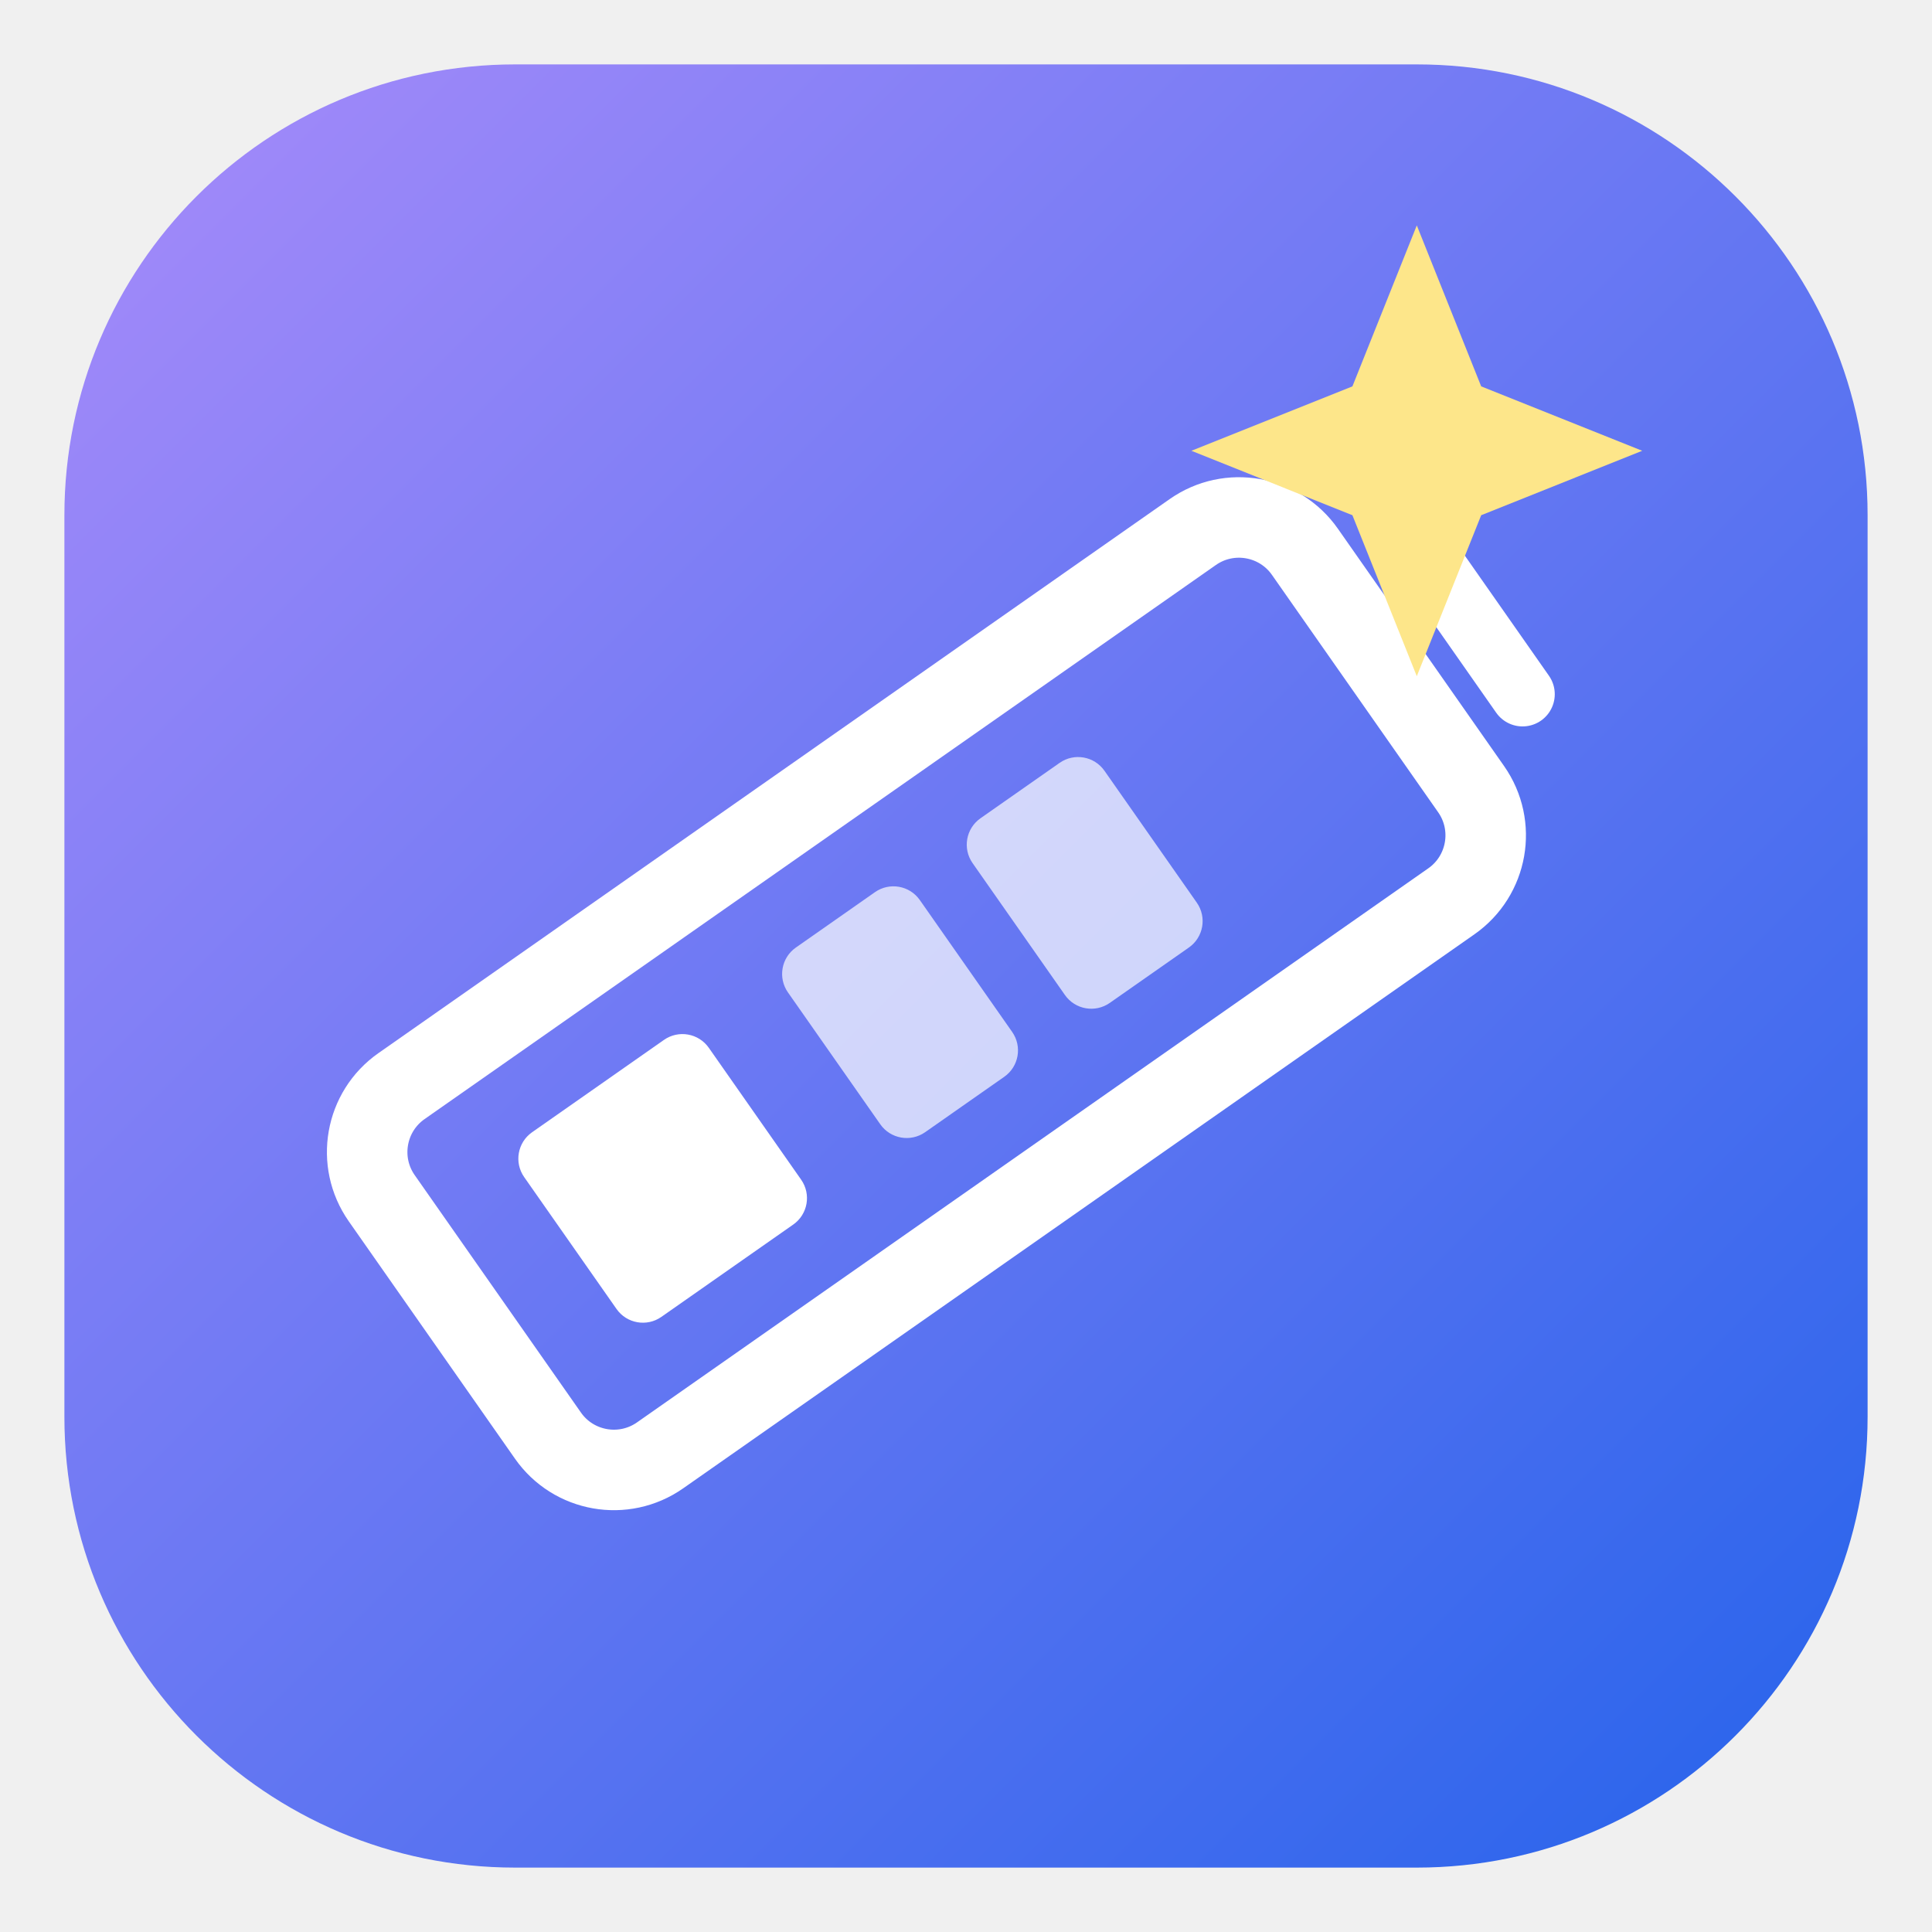
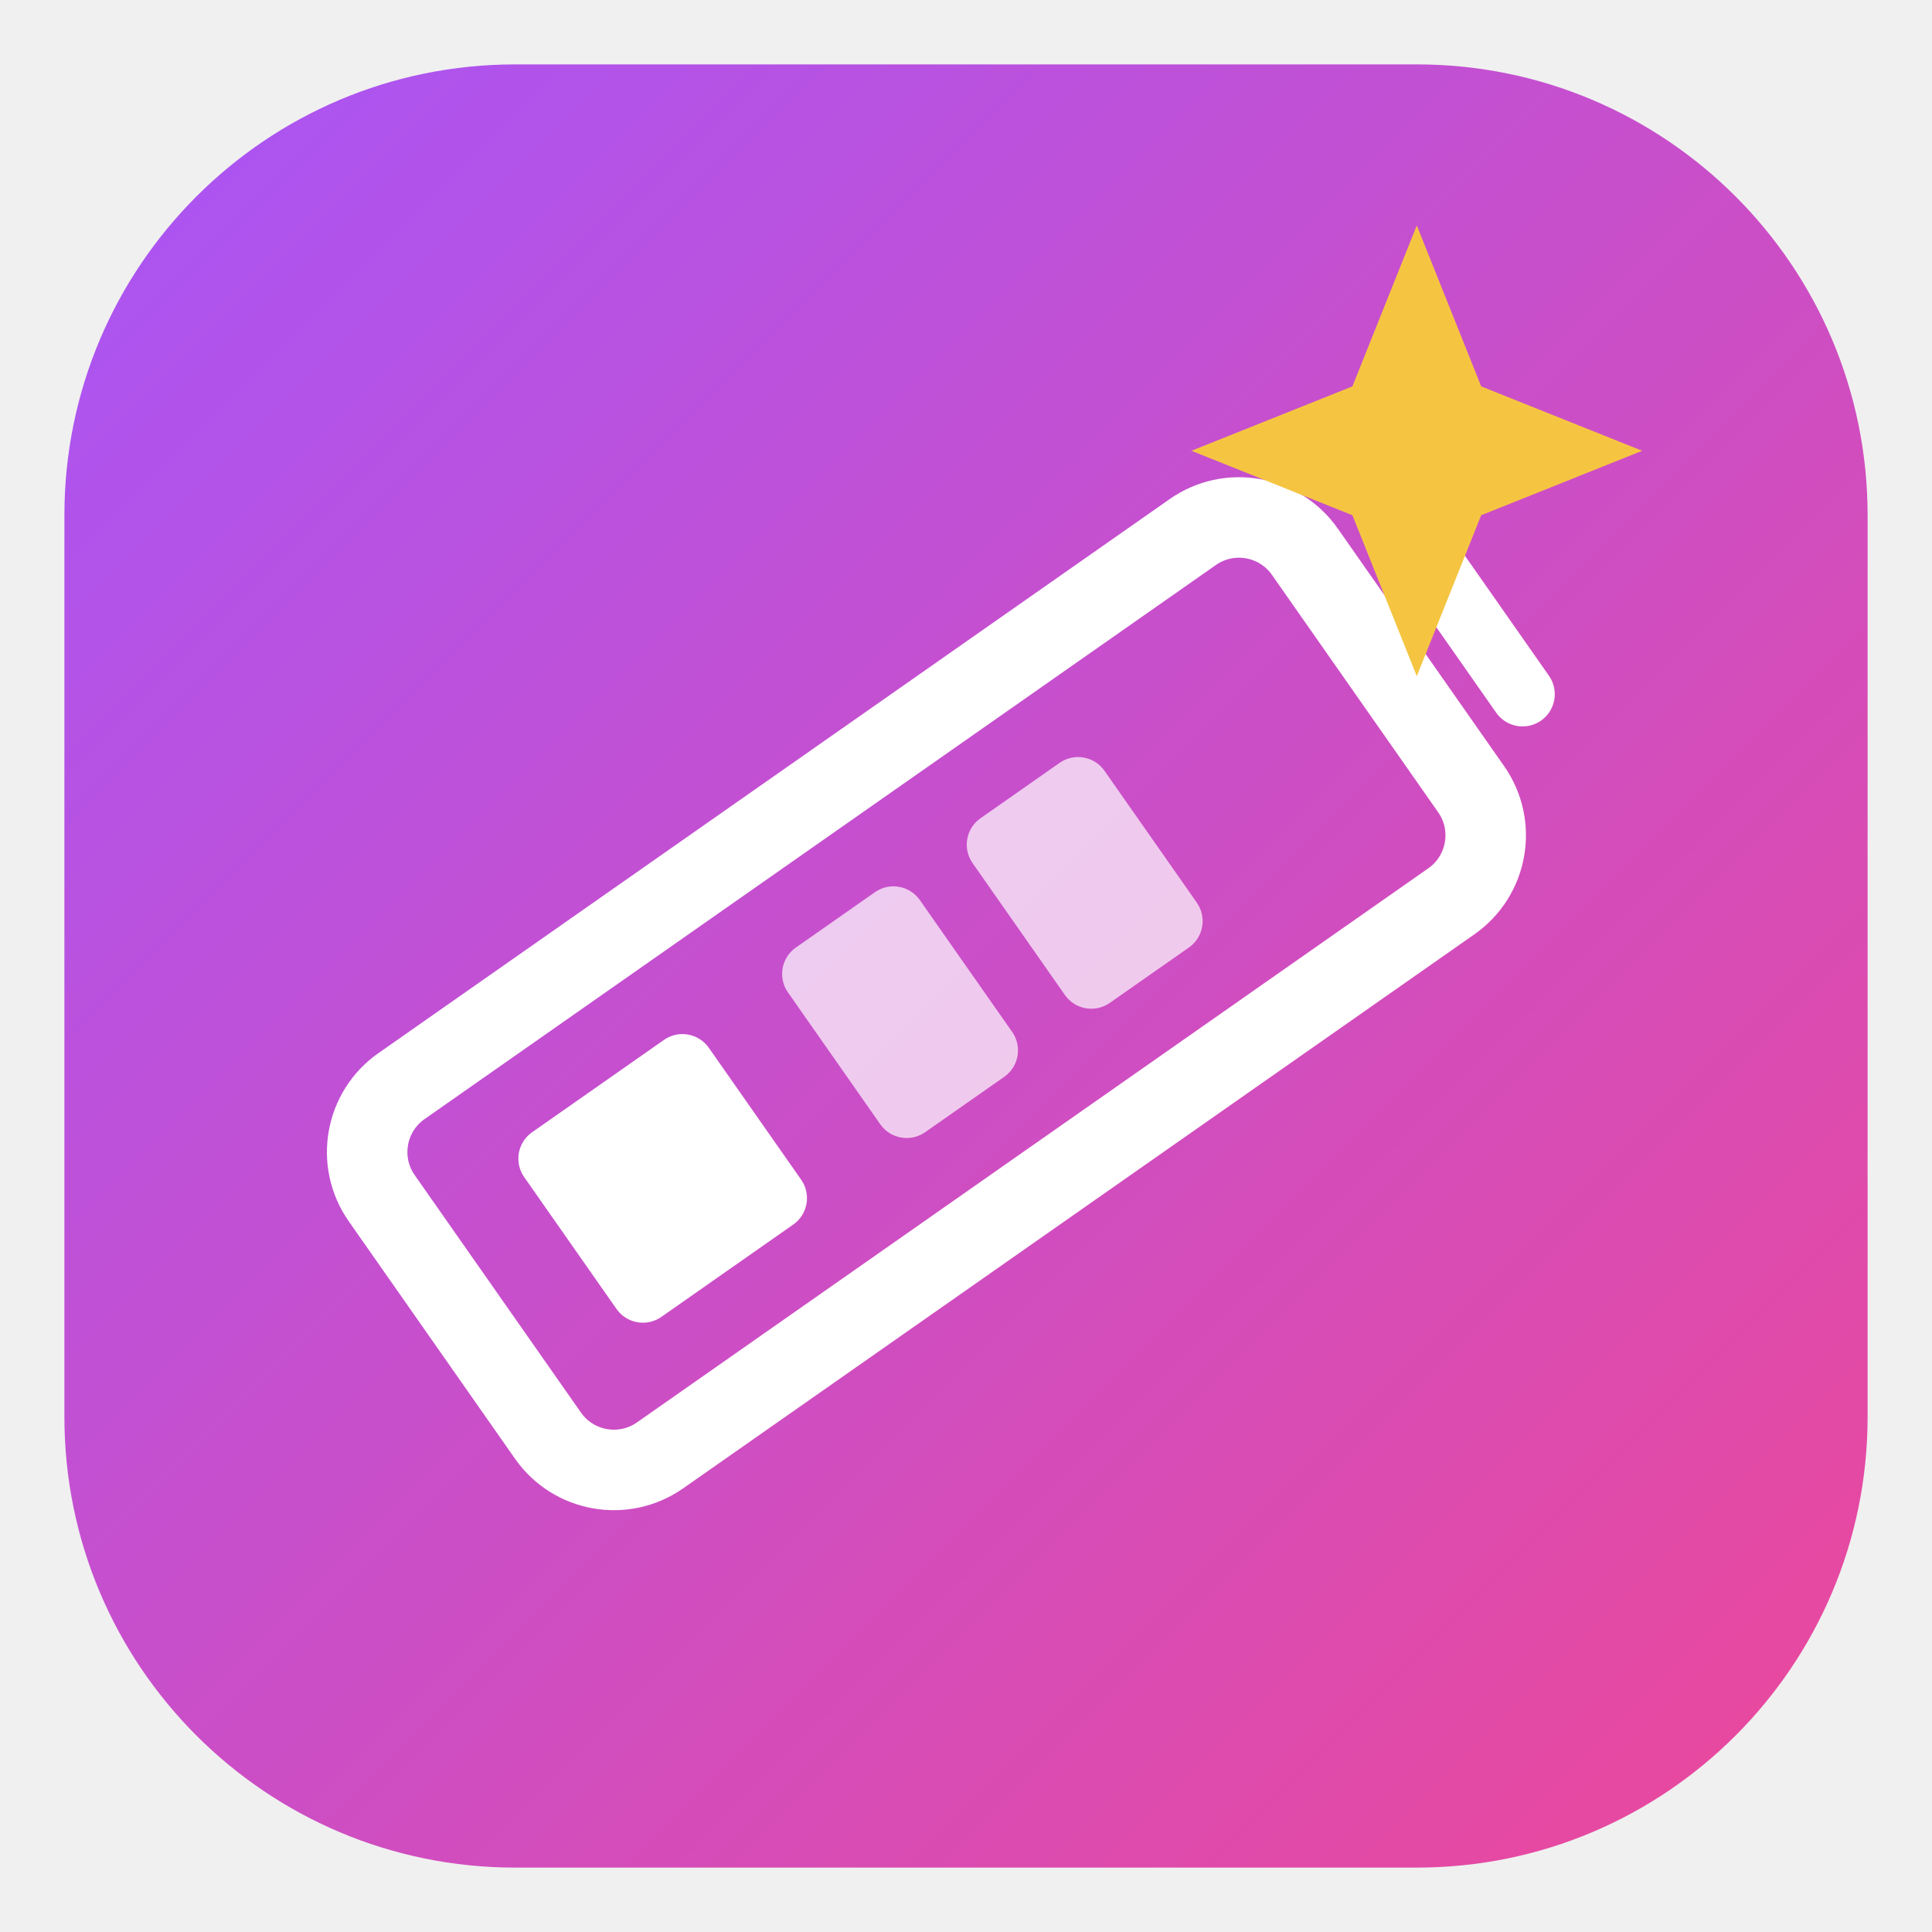
<svg xmlns="http://www.w3.org/2000/svg" viewBox="0 0 120 120">
  <defs>
    <linearGradient id="g" x1="0" y1="0" x2="1" y2="1">
-       <stop offset="0" stop-color="#a78bfa" />
-       <stop offset="1" stop-color="#2563eb" />
+       <stop offset="0" stop-color="#a855f7" />
+       <stop offset="1" stop-color="#ec4899" />
    </linearGradient>
  </defs>
  <rect x="4" y="4" width="112" height="112" rx="28" fill="url(#g)" />
  <g transform="rotate(-35 60 60)">
    <rect x="22" y="46" width="70" height="28" rx="5" fill="none" stroke="#fff" stroke-width="5" />
    <rect x="30" y="53" width="14" height="14" rx="2" fill="#fff" />
    <rect x="50" y="53" width="10" height="14" rx="2" fill="#fff" opacity=".7" />
    <rect x="64" y="53" width="10" height="14" rx="2" fill="#fff" opacity=".7" />
    <path d="M92 50v20M98 54v12" stroke="#fff" stroke-width="4" stroke-linecap="round" />
  </g>
-   <path d="M88 14l4 10 10 4-10 4-4 10-4-10-10-4 10-4z" fill="#fde68a" />
+   <path d="M88 14l4 10 10 4-10 4-4 10-4-10-10-4 10-4z" fill="#f5c542" />
</svg>
